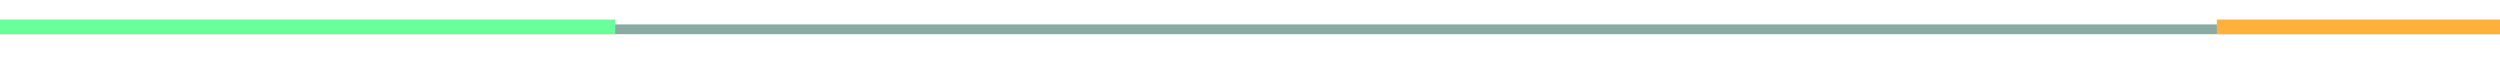
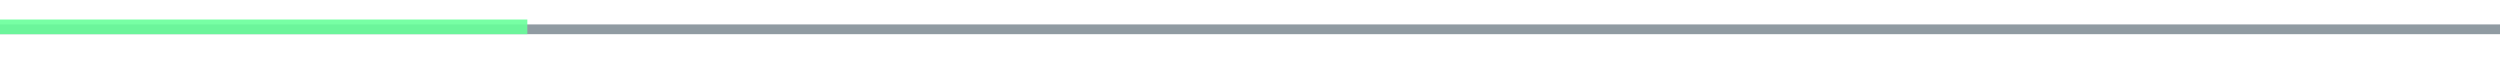
<svg xmlns="http://www.w3.org/2000/svg" width="512" height="12" viewBox="0 0 512 12" version="1.1">
-   <rect x="0" y="5" width="512" height="2" fill="#2d6559" fill-opacity="0.55" />
-   <rect x="0" y="4" width="126" height="3" fill="#69ff9a" />
-   <rect x="454" y="4" width="58" height="3" fill="#ffb13c" />
+   <rect x="0" y="5" width="512" height="2" fill="#223846" fill-opacity="0.5" />
+   <rect x="0" y="4" width="108" height="3" fill="#69ff9a" fill-opacity="0.9" />
</svg>
